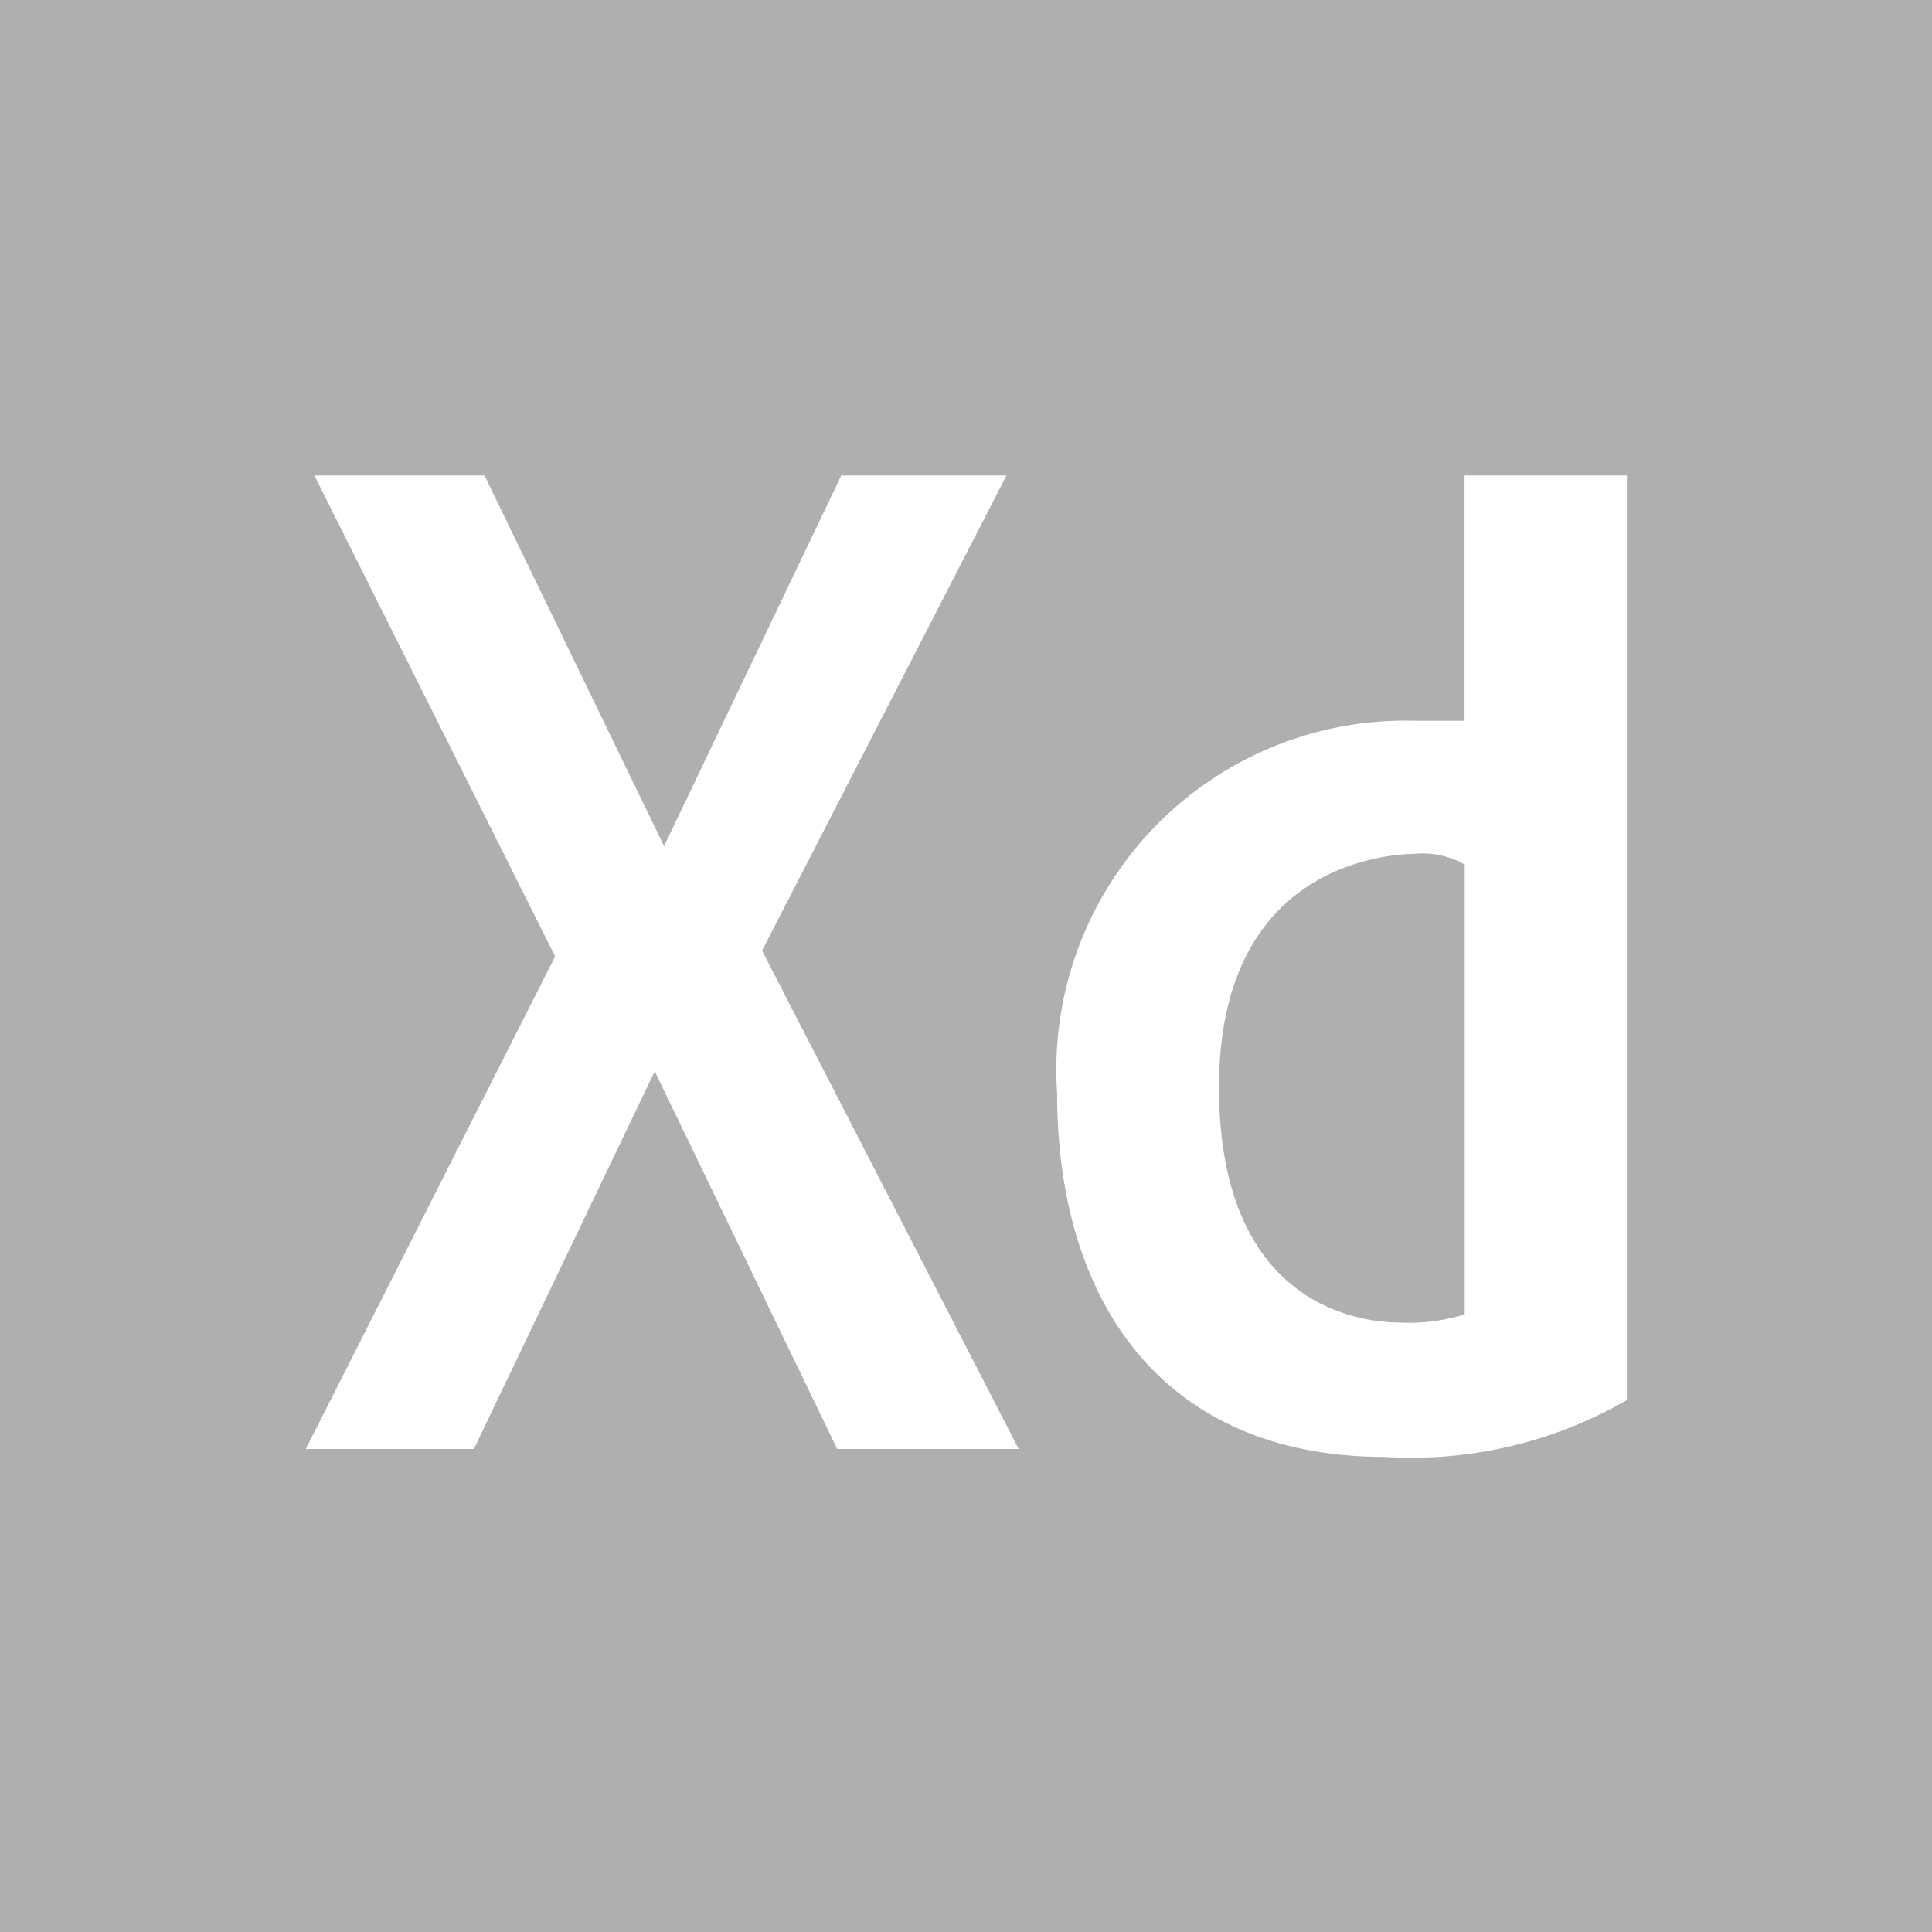
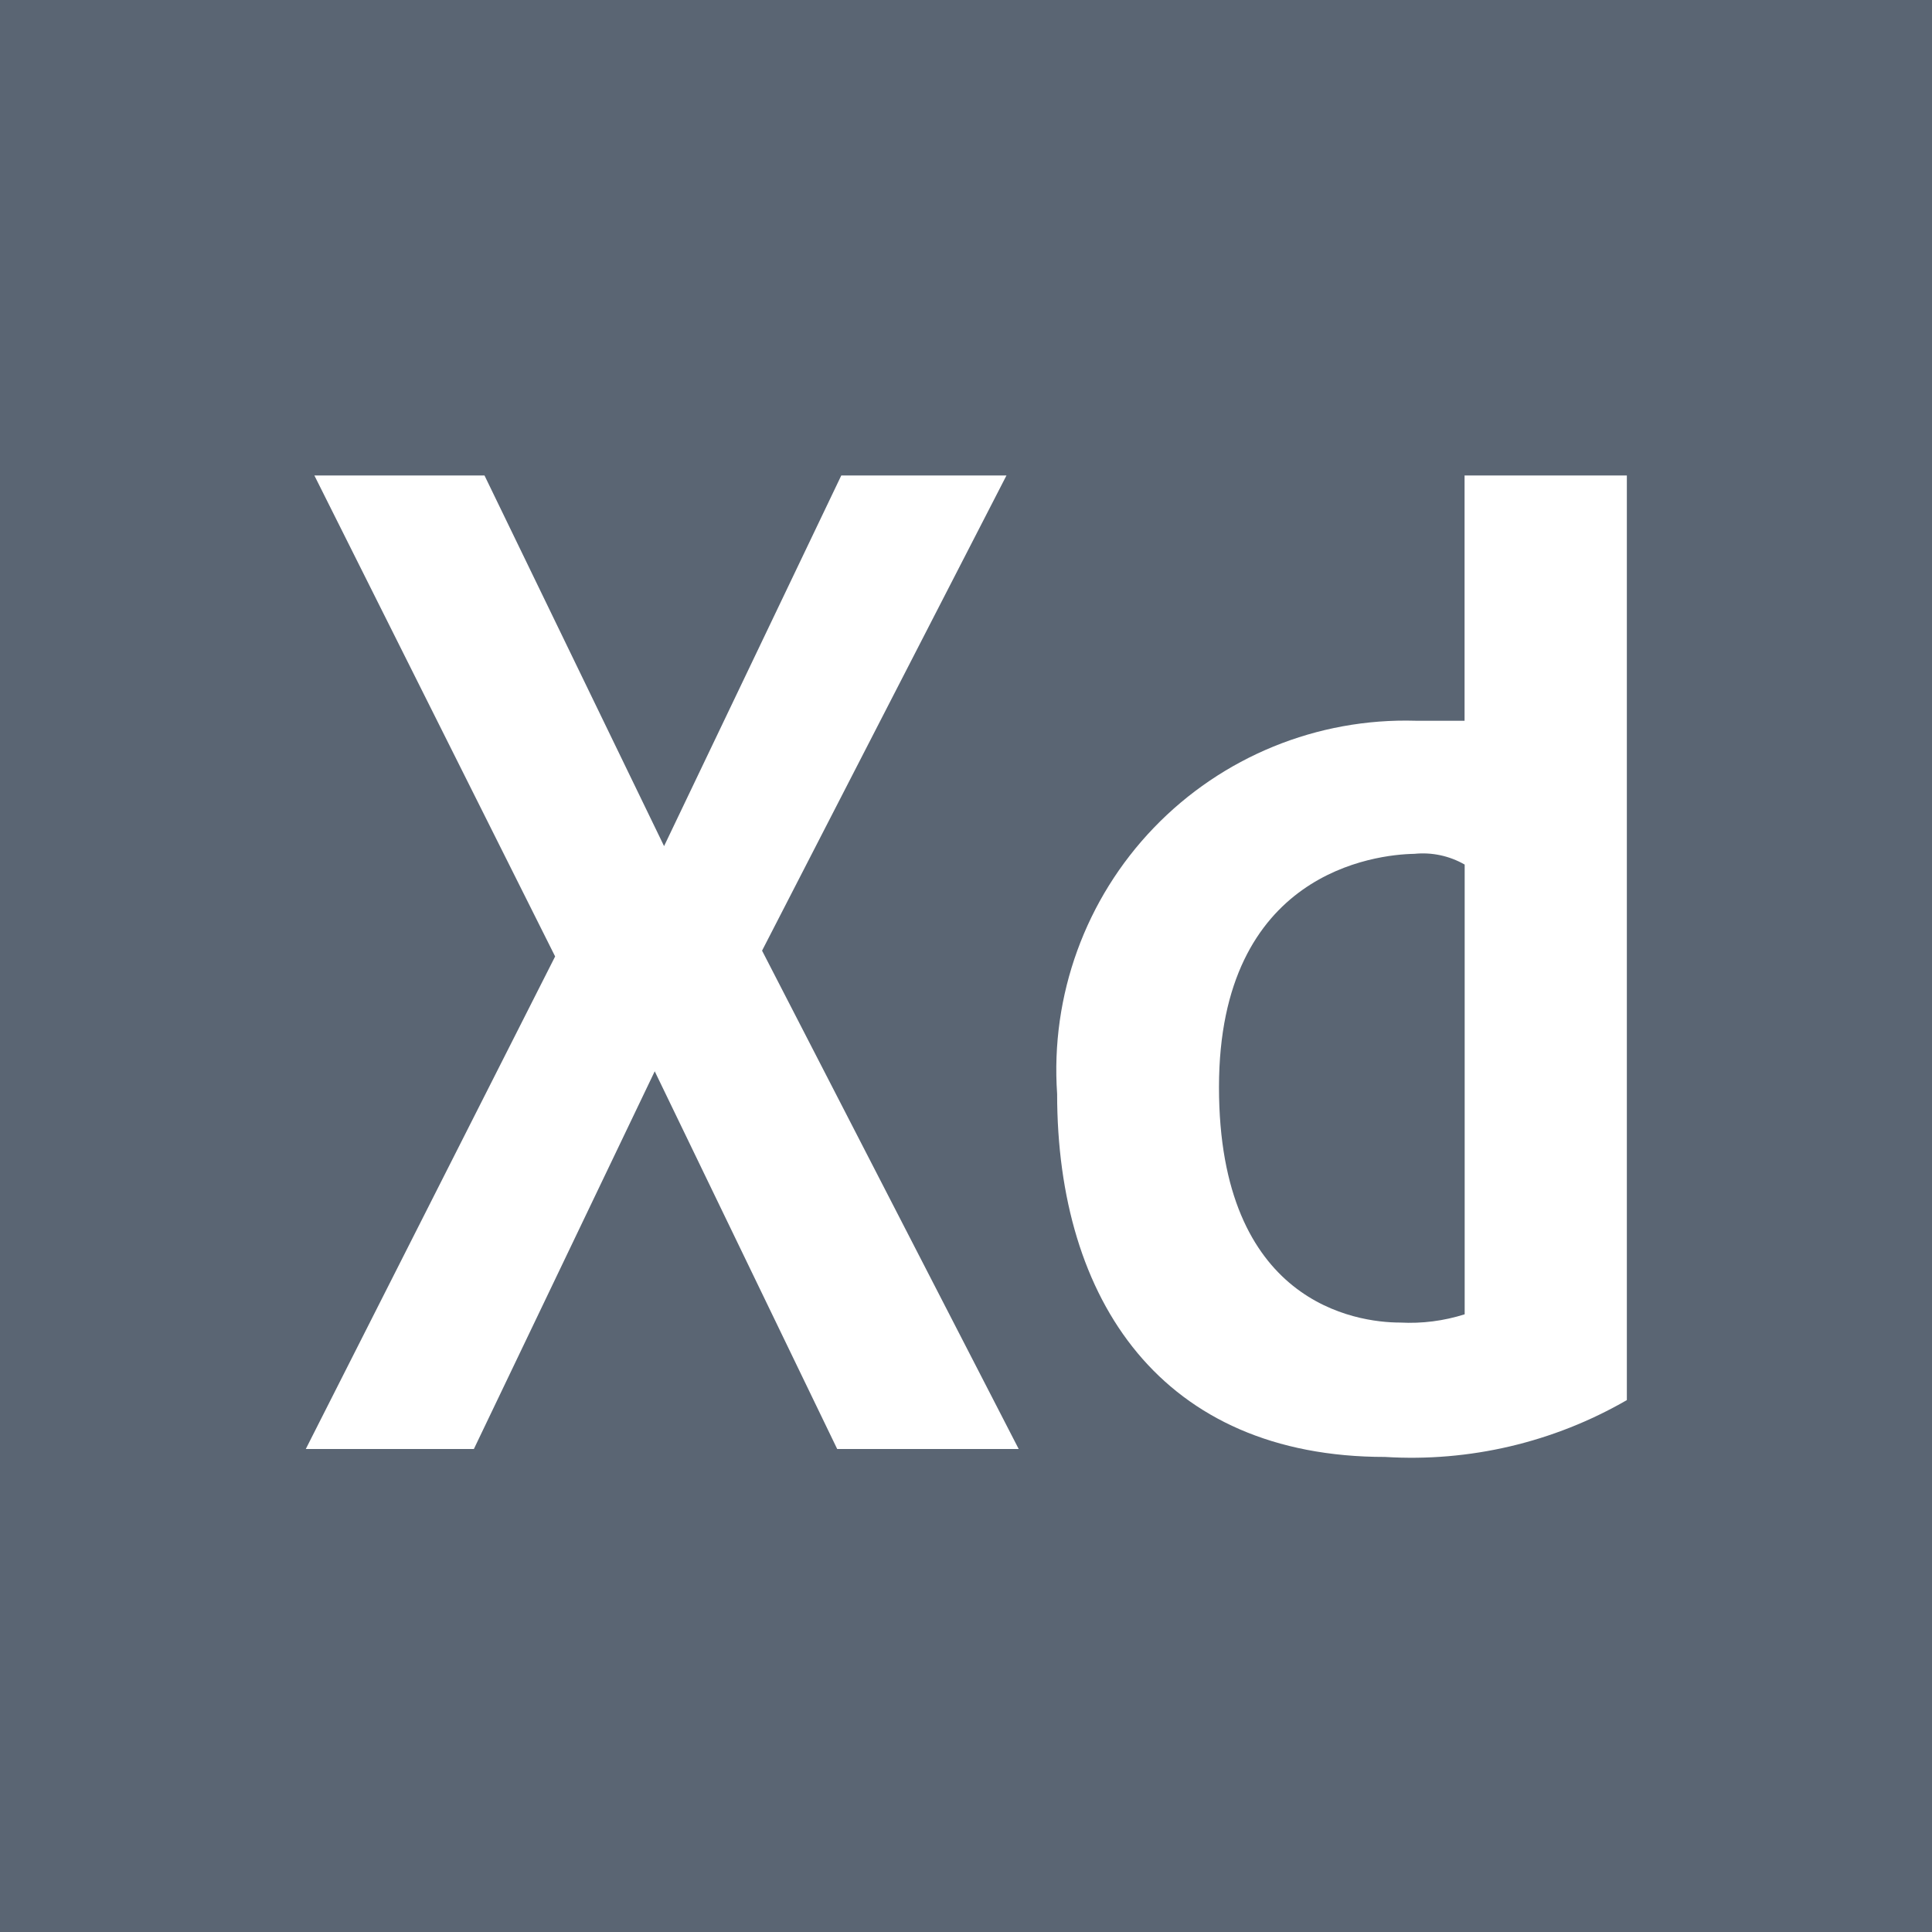
<svg xmlns="http://www.w3.org/2000/svg" id="_x33__x2C__XD_x2C__Adobe" width="18" height="18" viewBox="0 0 18 18">
  <g id="Group_17" data-name="Group 17">
-     <path id="Path_46" data-name="Path 46" d="M323.036,228.6c0,2.011,1.276,2.193,1.689,2.193a1.683,1.683,0,0,0,.6-.077v-4.19a.782.782,0,0,0-.469-.1C324.5,226.432,323.036,226.593,323.036,228.6Z" transform="translate(-311.679 -218.471)" fill="#afafaf" />
-     <path id="Path_47" data-name="Path 47" d="M0,0V18H18V0ZM7.8,13.5,6.1,9.981,4.415,13.5H2.849L5.172,8.911,2.929,4.43H4.514L6.187,7.883,7.838,4.43H9.377L7.1,8.857,9.491,13.5Zm7.356-.455a4.011,4.011,0,0,1-2.252.529c-2.079,0-3.055-1.457-3.055-3.383a3.254,3.254,0,0,1,3.341-3.476h.455V4.43h1.512v8.615Z" fill="#afafaf" />
+     <path id="Path_46" data-name="Path 46" d="M323.036,228.6c0,2.011,1.276,2.193,1.689,2.193a1.683,1.683,0,0,0,.6-.077v-4.19a.782.782,0,0,0-.469-.1C324.5,226.432,323.036,226.593,323.036,228.6Z" transform="translate(-311.679 -218.471)" fill="#5a6573" />
+     <path id="Path_47" data-name="Path 47" d="M0,0V18H18V0ZM7.8,13.5,6.1,9.981,4.415,13.5H2.849L5.172,8.911,2.929,4.43H4.514L6.187,7.883,7.838,4.43H9.377L7.1,8.857,9.491,13.5Zm7.356-.455a4.011,4.011,0,0,1-2.252.529c-2.079,0-3.055-1.457-3.055-3.383a3.254,3.254,0,0,1,3.341-3.476h.455V4.43h1.512v8.615Z" fill="#5a6573" />
  </g>
</svg>
